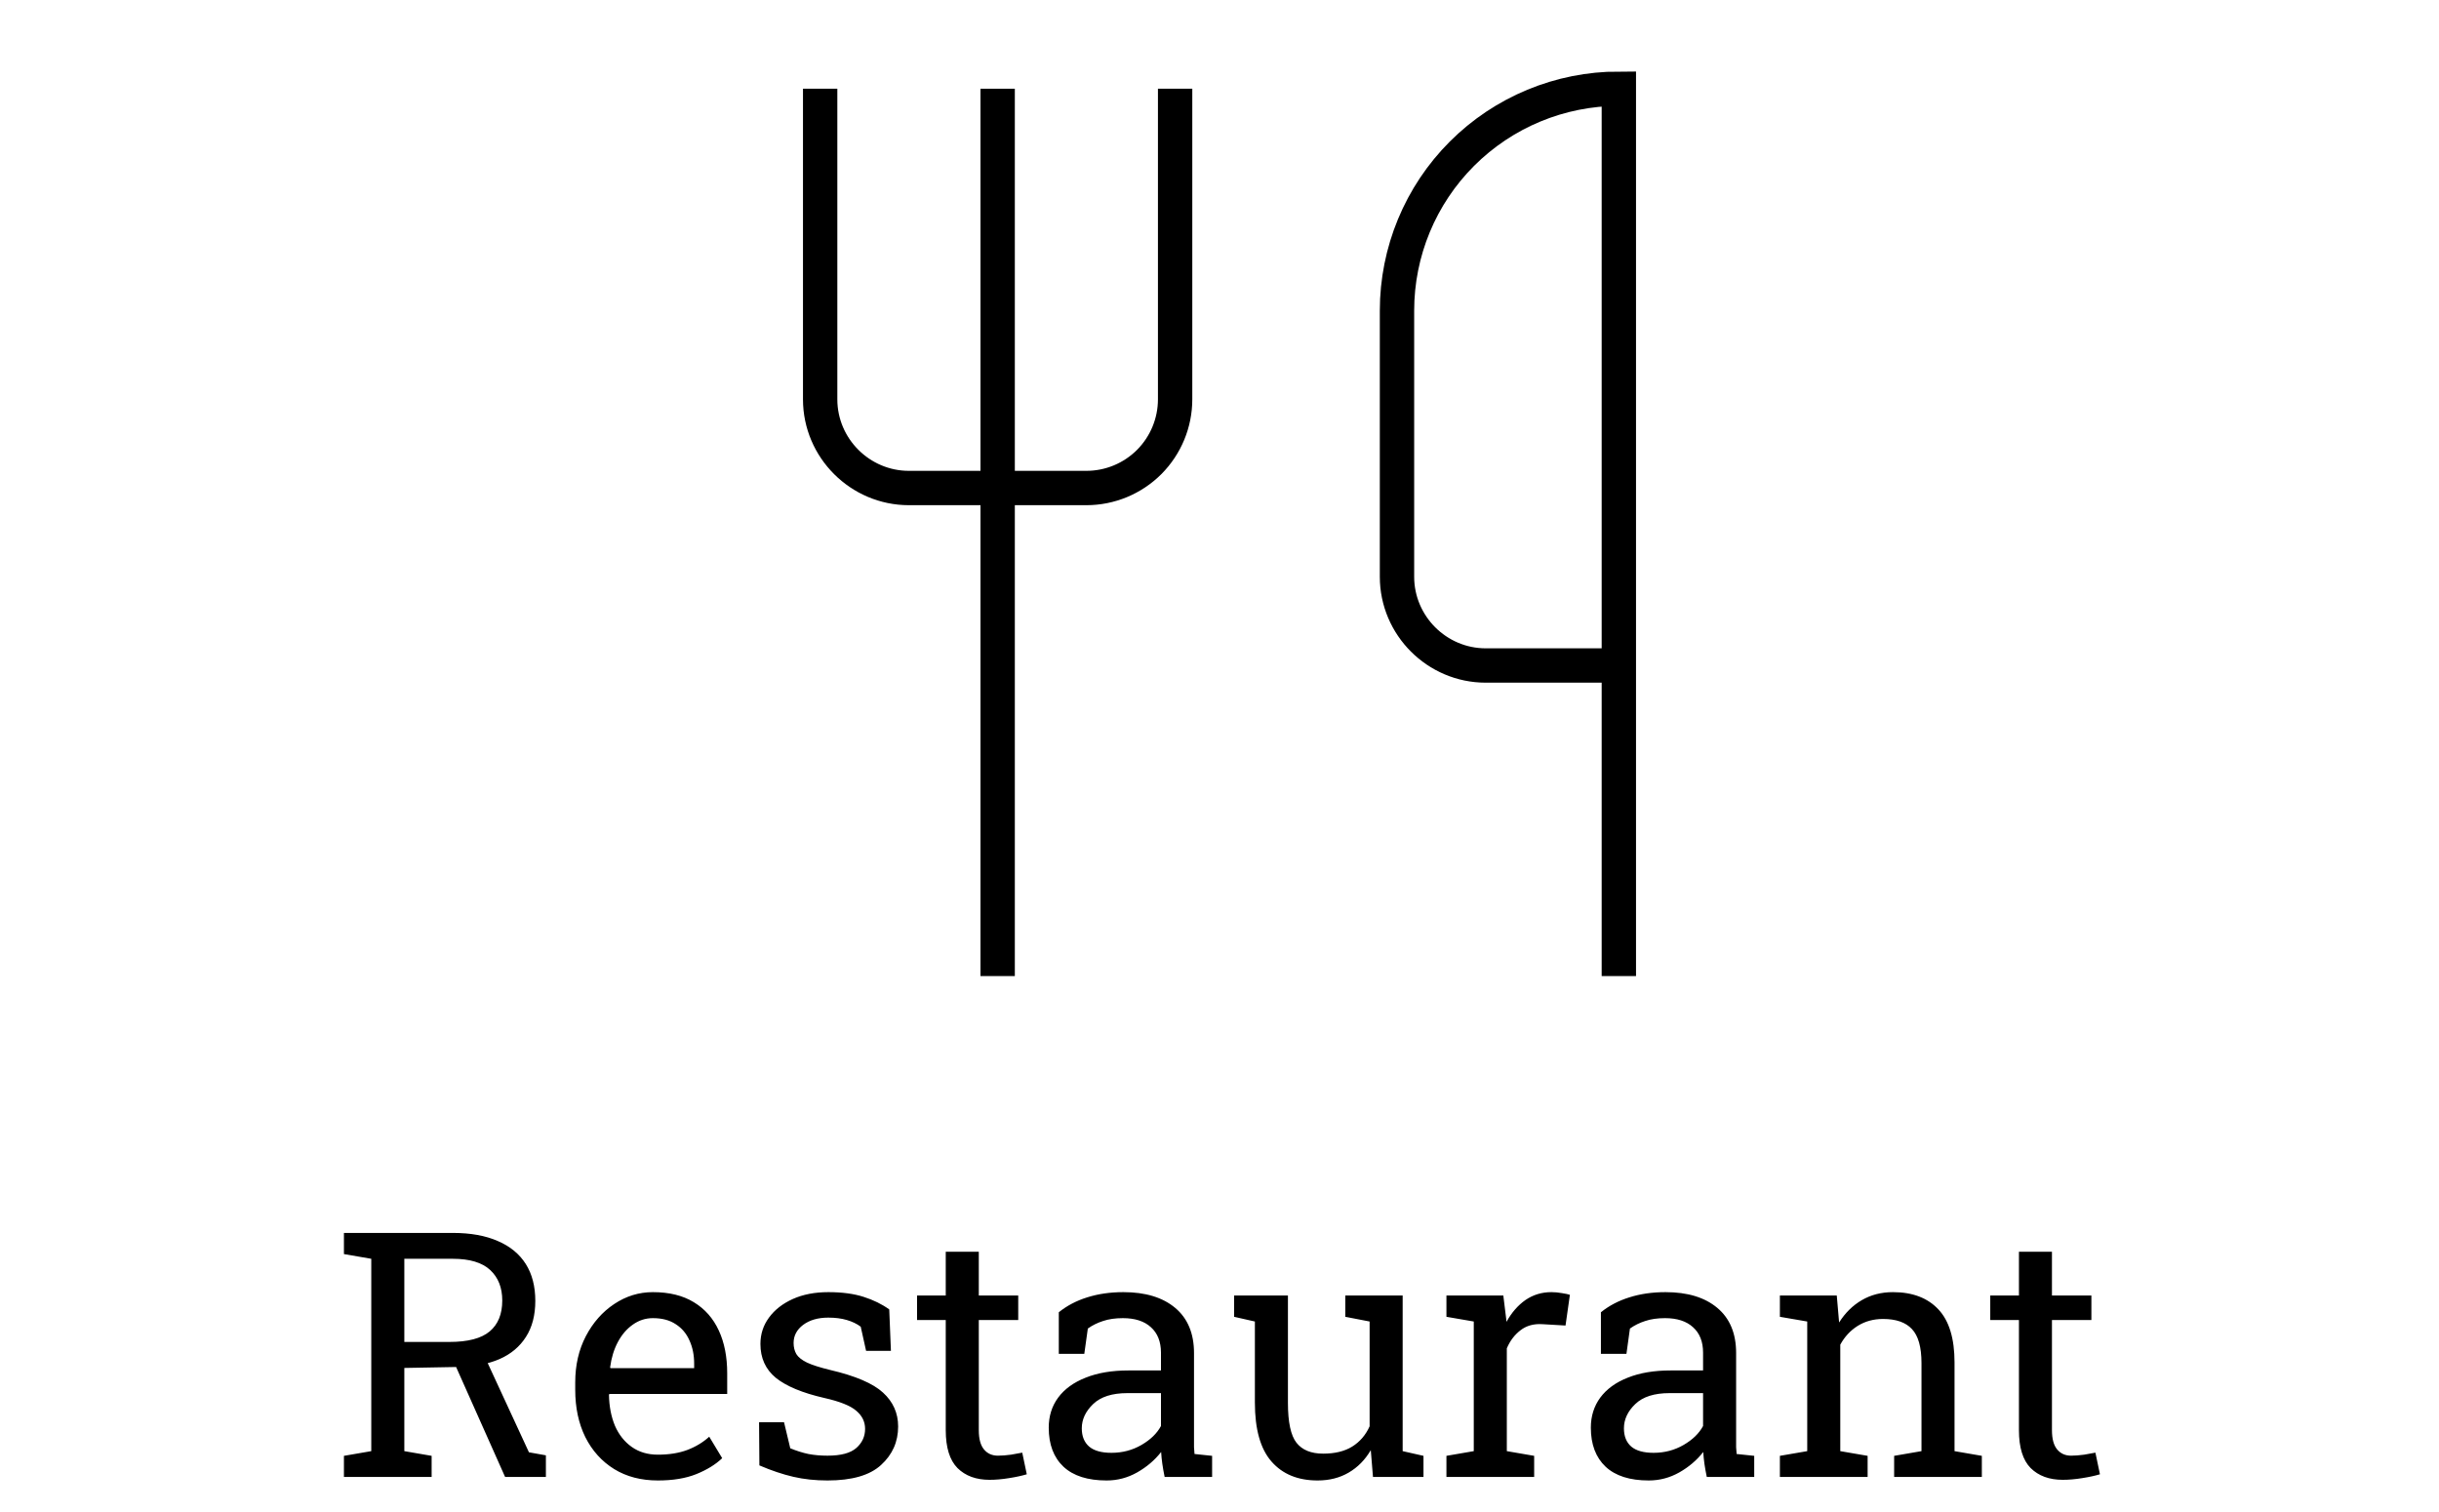
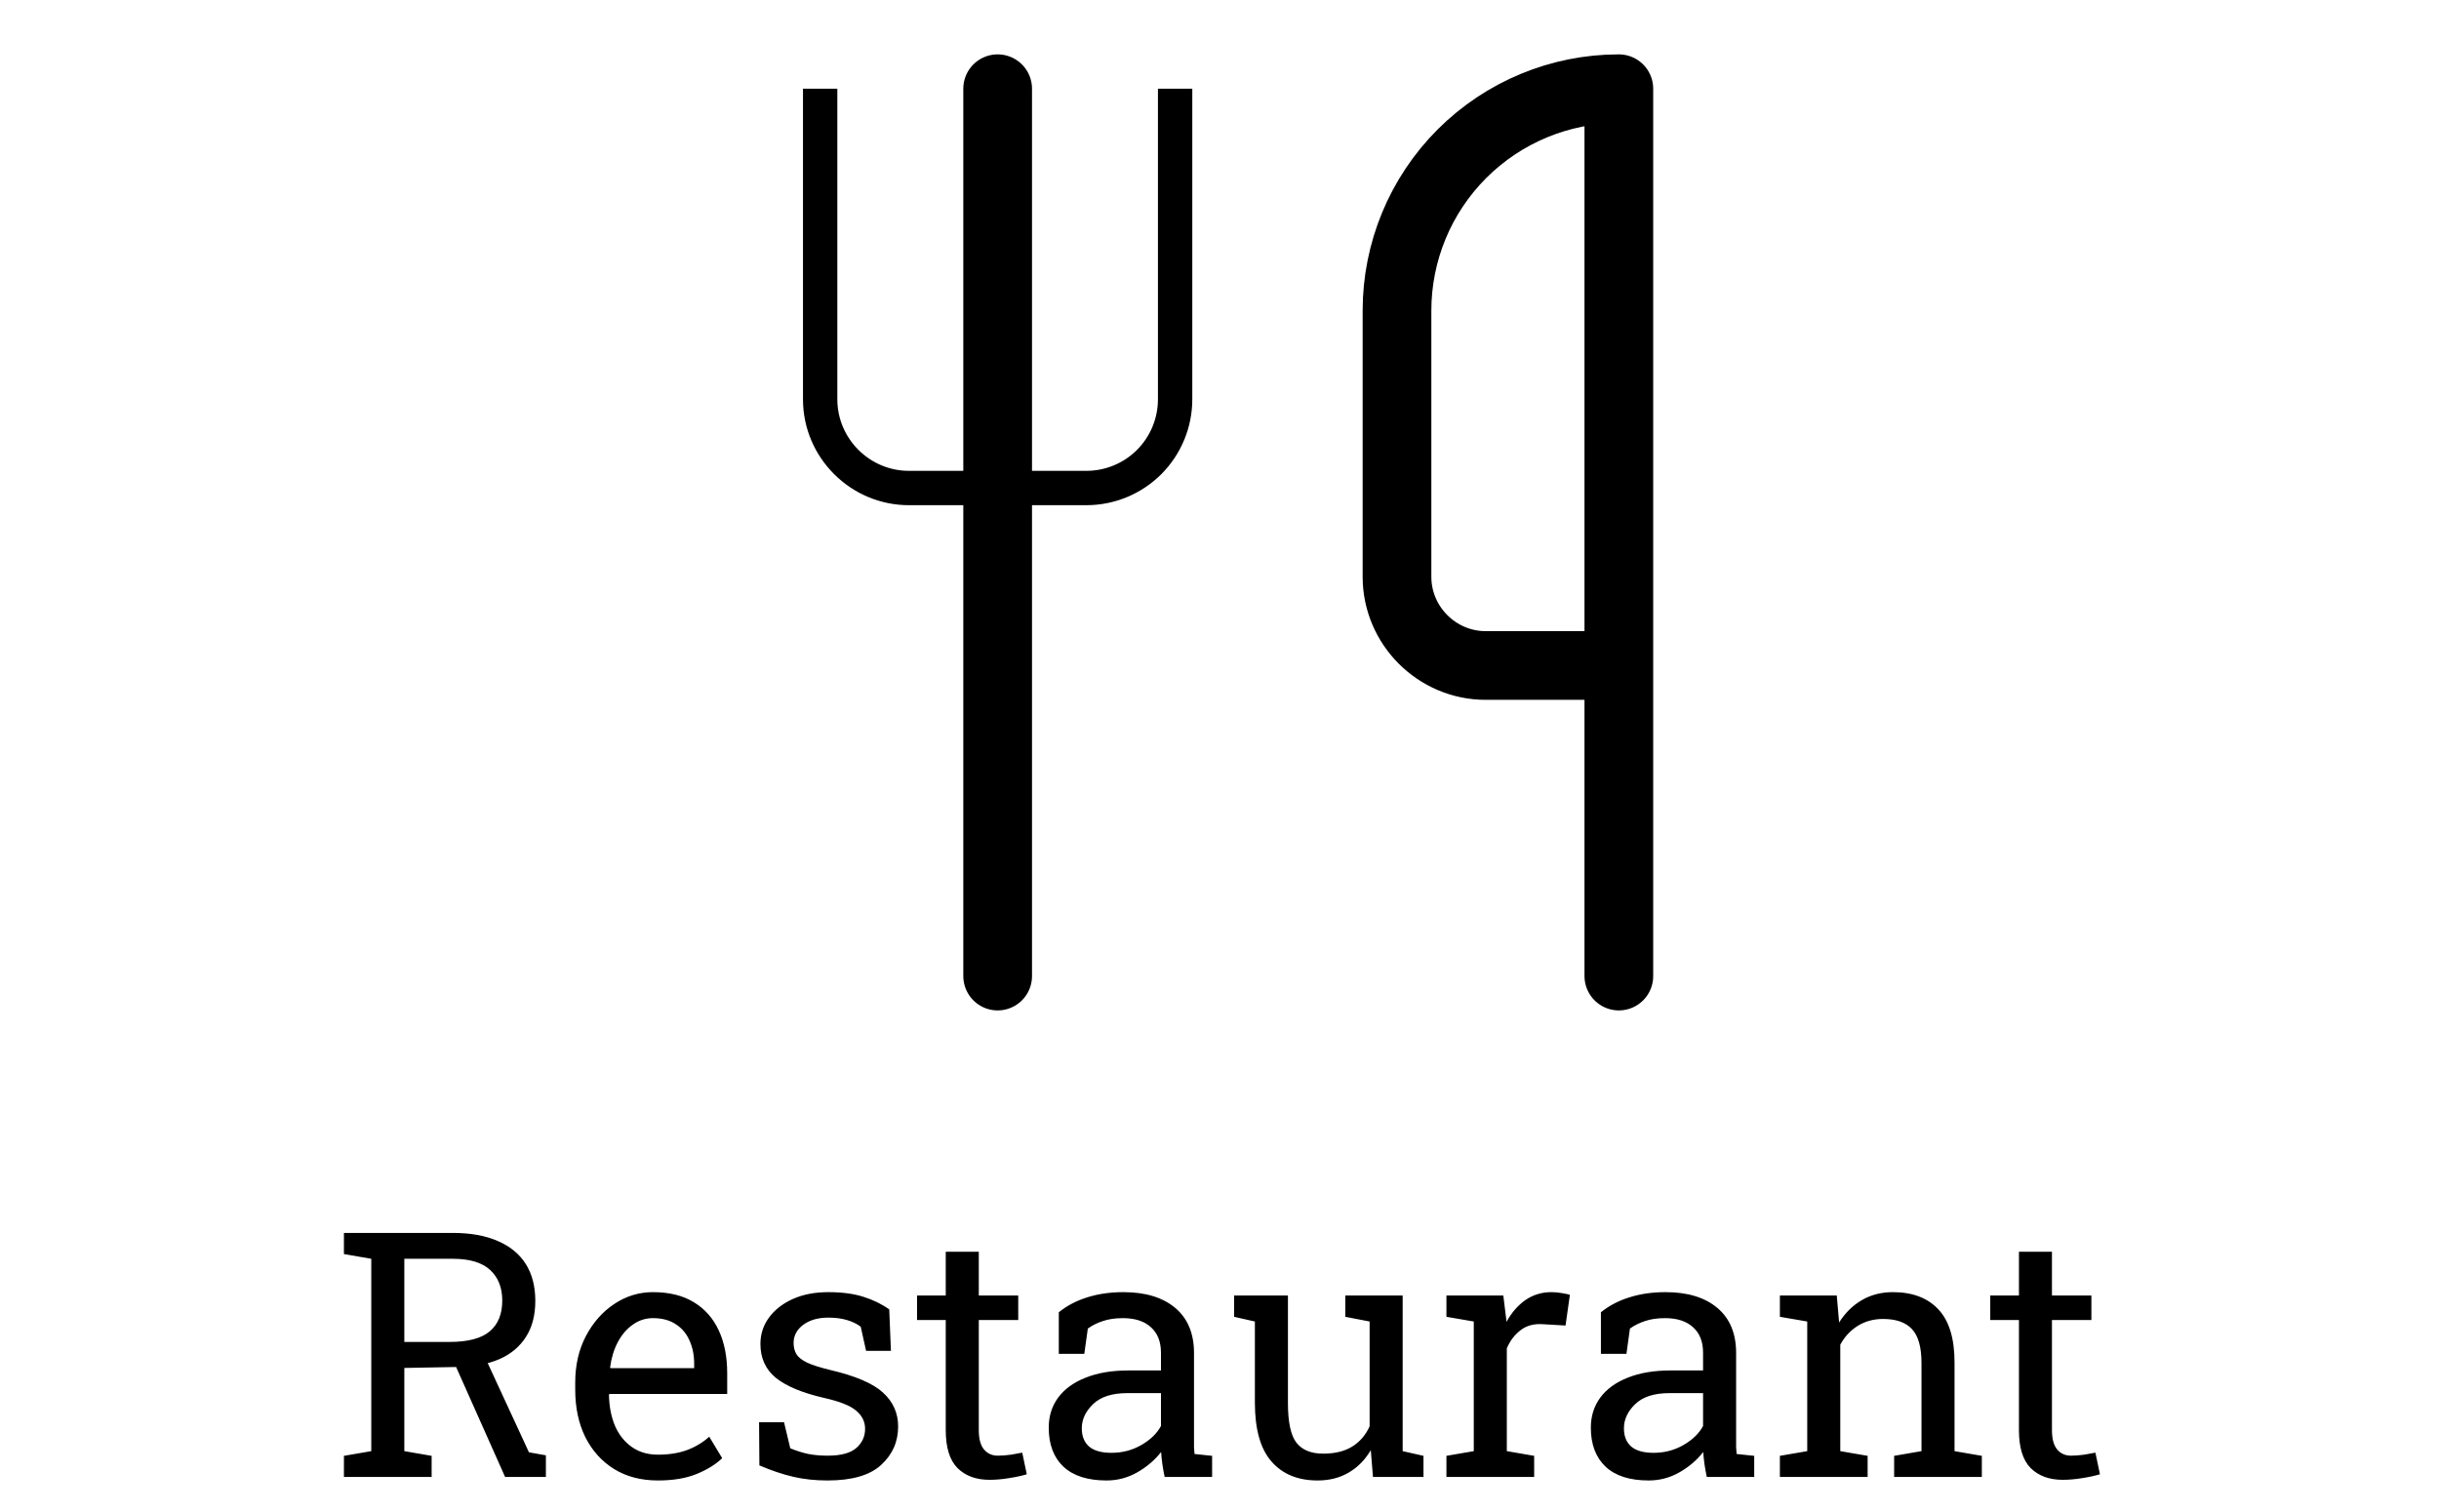
<svg xmlns="http://www.w3.org/2000/svg" width="71" height="44" viewBox="0 0 71 44" fill="none">
  <path d="M23.875 2.583V11.625C23.875 13.046 25.038 14.208 26.458 14.208H31.625C32.31 14.208 32.967 13.936 33.452 13.452C33.936 12.967 34.208 12.31 34.208 11.625V2.583" stroke="black" strokeWidth="2" strokeLinecap="round" strokeLinejoin="round" />
-   <path d="M29.042 2.583V28.417" stroke="black" strokeWidth="2" strokeLinecap="round" strokeLinejoin="round" />
-   <path d="M47.125 19.375V2.583C45.412 2.583 43.769 3.264 42.558 4.475C41.347 5.686 40.667 7.329 40.667 9.042V16.792C40.667 18.212 41.829 19.375 43.25 19.375H47.125ZM47.125 19.375V28.417" stroke="black" strokeWidth="2" strokeLinecap="round" strokeLinejoin="round" />
+   <path d="M29.042 2.583V28.417" stroke="black" stroke-width="2" stroke-linecap="round" stroke-linejoin="round" />
+   <path d="M47.125 19.375V2.583C45.412 2.583 43.769 3.264 42.558 4.475C41.347 5.686 40.667 7.329 40.667 9.042V16.792C40.667 18.212 41.829 19.375 43.25 19.375H47.125ZM47.125 19.375V28.417" stroke="black" stroke-width="2" stroke-linecap="round" stroke-linejoin="round" />
  <path d="M10.012 43V42.385L10.808 42.248V36.648L10.012 36.511V35.895H13.181C13.698 35.895 14.134 35.974 14.489 36.13C14.847 36.283 15.119 36.506 15.305 36.799C15.49 37.092 15.583 37.45 15.583 37.873C15.583 38.29 15.492 38.64 15.31 38.923C15.13 39.206 14.875 39.421 14.543 39.567C14.211 39.711 13.817 39.787 13.361 39.797L11.77 39.826V42.248L12.565 42.385V43H10.012ZM14.704 43L13.122 39.45L14.084 39.44L15.398 42.282L15.891 42.37V43H14.704ZM11.77 39.069H13.083C13.62 39.069 14.011 38.967 14.255 38.762C14.499 38.557 14.621 38.257 14.621 37.863C14.621 37.489 14.504 37.193 14.27 36.975C14.035 36.757 13.672 36.648 13.181 36.648H11.77V39.069ZM19.152 43.102C18.664 43.102 18.239 42.992 17.878 42.77C17.517 42.546 17.237 42.235 17.038 41.838C16.843 41.441 16.745 40.982 16.745 40.461V40.246C16.745 39.745 16.848 39.297 17.053 38.903C17.261 38.506 17.536 38.194 17.878 37.966C18.223 37.735 18.599 37.619 19.006 37.619C19.481 37.619 19.878 37.717 20.197 37.912C20.52 38.107 20.762 38.383 20.925 38.737C21.088 39.089 21.169 39.504 21.169 39.982V40.583H17.741L17.727 40.607C17.733 40.946 17.792 41.247 17.902 41.511C18.016 41.771 18.179 41.976 18.391 42.126C18.602 42.276 18.856 42.351 19.152 42.351C19.478 42.351 19.763 42.305 20.007 42.214C20.254 42.12 20.467 41.991 20.646 41.828L21.023 42.453C20.834 42.635 20.583 42.79 20.27 42.917C19.961 43.041 19.588 43.102 19.152 43.102ZM17.77 39.831H20.207V39.704C20.207 39.45 20.162 39.224 20.07 39.025C19.982 38.824 19.849 38.666 19.67 38.552C19.494 38.435 19.273 38.376 19.006 38.376C18.791 38.376 18.596 38.44 18.42 38.566C18.244 38.69 18.099 38.859 17.985 39.074C17.871 39.289 17.797 39.533 17.761 39.807L17.77 39.831ZM24.089 43.102C23.734 43.102 23.402 43.067 23.093 42.995C22.784 42.923 22.455 42.813 22.106 42.663L22.097 41.408H22.824L23.005 42.165C23.187 42.24 23.363 42.295 23.532 42.331C23.705 42.364 23.89 42.38 24.089 42.38C24.48 42.38 24.759 42.305 24.929 42.155C25.098 42.005 25.183 41.82 25.183 41.599C25.183 41.39 25.096 41.215 24.924 41.071C24.755 40.925 24.445 40.801 23.996 40.7C23.358 40.554 22.888 40.358 22.585 40.114C22.285 39.867 22.136 39.538 22.136 39.128C22.136 38.842 22.219 38.586 22.385 38.361C22.551 38.133 22.782 37.953 23.078 37.819C23.374 37.686 23.719 37.619 24.113 37.619C24.514 37.619 24.855 37.665 25.139 37.756C25.425 37.847 25.674 37.969 25.886 38.122L25.935 39.328H25.212L25.056 38.625C24.942 38.54 24.807 38.475 24.65 38.43C24.494 38.384 24.315 38.361 24.113 38.361C23.814 38.361 23.57 38.431 23.381 38.571C23.195 38.711 23.102 38.887 23.102 39.099C23.102 39.222 23.129 39.33 23.181 39.421C23.236 39.512 23.34 39.595 23.493 39.67C23.646 39.742 23.871 39.813 24.167 39.885C24.903 40.057 25.415 40.277 25.705 40.544C25.998 40.811 26.145 41.14 26.145 41.53C26.145 41.976 25.979 42.351 25.646 42.653C25.318 42.953 24.799 43.102 24.089 43.102ZM28.806 43.083C28.415 43.083 28.104 42.969 27.873 42.741C27.645 42.51 27.531 42.142 27.531 41.638V38.43H26.696V37.717H27.531V36.442H28.493V37.717H29.641V38.43H28.493V41.638C28.493 41.892 28.544 42.079 28.645 42.199C28.745 42.32 28.881 42.38 29.05 42.38C29.164 42.38 29.291 42.37 29.431 42.351C29.571 42.328 29.68 42.308 29.758 42.292L29.89 42.922C29.75 42.964 29.577 43.002 29.372 43.034C29.17 43.067 28.981 43.083 28.806 43.083ZM32.214 43.102C31.664 43.102 31.245 42.969 30.959 42.702C30.672 42.432 30.529 42.053 30.529 41.565C30.529 41.229 30.62 40.938 30.803 40.69C30.988 40.44 31.255 40.246 31.604 40.109C31.952 39.969 32.368 39.899 32.853 39.899H33.796V39.382C33.796 39.063 33.698 38.815 33.503 38.64C33.311 38.464 33.039 38.376 32.688 38.376C32.466 38.376 32.274 38.404 32.111 38.459C31.949 38.511 31.8 38.584 31.667 38.679L31.564 39.416H30.822V38.205C31.06 38.013 31.337 37.868 31.652 37.77C31.968 37.67 32.318 37.619 32.702 37.619C33.343 37.619 33.846 37.772 34.211 38.078C34.575 38.384 34.758 38.822 34.758 39.392V41.935C34.758 42.004 34.758 42.071 34.758 42.136C34.761 42.201 34.766 42.266 34.773 42.331L35.285 42.385V43H33.903C33.874 42.857 33.851 42.728 33.835 42.614C33.819 42.5 33.807 42.386 33.801 42.273C33.615 42.51 33.383 42.709 33.102 42.868C32.826 43.024 32.53 43.102 32.214 43.102ZM32.355 42.297C32.675 42.297 32.966 42.22 33.23 42.067C33.493 41.914 33.682 41.73 33.796 41.516V40.559H32.819C32.377 40.559 32.045 40.664 31.823 40.876C31.602 41.088 31.491 41.324 31.491 41.584C31.491 41.815 31.563 41.992 31.706 42.116C31.849 42.237 32.066 42.297 32.355 42.297ZM38.356 43.102C37.783 43.102 37.336 42.919 37.014 42.551C36.691 42.183 36.53 41.61 36.53 40.832V38.474L35.925 38.337V37.717H36.53H37.492V40.842C37.492 41.405 37.575 41.792 37.741 42.004C37.907 42.215 38.166 42.321 38.518 42.321C38.859 42.321 39.141 42.253 39.362 42.116C39.587 41.976 39.756 41.779 39.87 41.525V38.474L39.162 38.337V37.717H39.87H40.832V42.248L41.438 42.385V43H39.968L39.904 42.219C39.738 42.502 39.523 42.72 39.26 42.873C38.999 43.026 38.698 43.102 38.356 43.102ZM42.106 43V42.385L42.902 42.248V38.474L42.106 38.337V37.717H43.762L43.845 38.391L43.855 38.483C44.004 38.213 44.188 38.002 44.406 37.849C44.628 37.696 44.88 37.619 45.163 37.619C45.264 37.619 45.367 37.629 45.471 37.648C45.578 37.665 45.655 37.681 45.7 37.697L45.573 38.591L44.904 38.552C44.65 38.535 44.437 38.594 44.265 38.727C44.092 38.858 43.959 39.033 43.864 39.255V42.248L44.66 42.385V43H42.106ZM47.995 43.102C47.445 43.102 47.027 42.969 46.74 42.702C46.454 42.432 46.31 42.053 46.31 41.565C46.31 41.229 46.402 40.938 46.584 40.69C46.77 40.44 47.036 40.246 47.385 40.109C47.733 39.969 48.15 39.899 48.635 39.899H49.577V39.382C49.577 39.063 49.48 38.815 49.284 38.64C49.092 38.464 48.82 38.376 48.469 38.376C48.247 38.376 48.055 38.404 47.893 38.459C47.73 38.511 47.582 38.584 47.448 38.679L47.346 39.416H46.603V38.205C46.841 38.013 47.118 37.868 47.434 37.77C47.749 37.67 48.099 37.619 48.483 37.619C49.125 37.619 49.628 37.772 49.992 38.078C50.357 38.384 50.539 38.822 50.539 39.392V41.935C50.539 42.004 50.539 42.071 50.539 42.136C50.542 42.201 50.547 42.266 50.554 42.331L51.066 42.385V43H49.685C49.655 42.857 49.633 42.728 49.616 42.614C49.6 42.5 49.589 42.386 49.582 42.273C49.397 42.51 49.164 42.709 48.884 42.868C48.607 43.024 48.311 43.102 47.995 43.102ZM48.137 42.297C48.456 42.297 48.747 42.22 49.011 42.067C49.274 41.914 49.463 41.73 49.577 41.516V40.559H48.601C48.158 40.559 47.826 40.664 47.605 40.876C47.383 41.088 47.273 41.324 47.273 41.584C47.273 41.815 47.344 41.992 47.487 42.116C47.63 42.237 47.847 42.297 48.137 42.297ZM51.813 43V42.385L52.609 42.248V38.474L51.813 38.337V37.717H53.469L53.537 38.503C53.713 38.223 53.933 38.007 54.196 37.853C54.463 37.697 54.766 37.619 55.105 37.619C55.674 37.619 56.115 37.787 56.428 38.122C56.74 38.454 56.897 38.968 56.897 39.665V42.248L57.692 42.385V43H55.139V42.385L55.935 42.248V39.685C55.935 39.219 55.842 38.889 55.656 38.693C55.474 38.498 55.194 38.4 54.816 38.4C54.54 38.4 54.294 38.467 54.079 38.601C53.867 38.734 53.698 38.916 53.571 39.148V42.248L54.367 42.385V43H51.813ZM60.046 43.083C59.655 43.083 59.344 42.969 59.113 42.741C58.885 42.51 58.772 42.142 58.772 41.638V38.43H57.937V37.717H58.772V36.442H59.733V37.717H60.881V38.43H59.733V41.638C59.733 41.892 59.784 42.079 59.885 42.199C59.986 42.32 60.121 42.38 60.29 42.38C60.404 42.38 60.531 42.37 60.671 42.351C60.811 42.328 60.92 42.308 60.998 42.292L61.13 42.922C60.99 42.964 60.817 43.002 60.612 43.034C60.41 43.067 60.222 43.083 60.046 43.083Z" fill="black" />
</svg>
